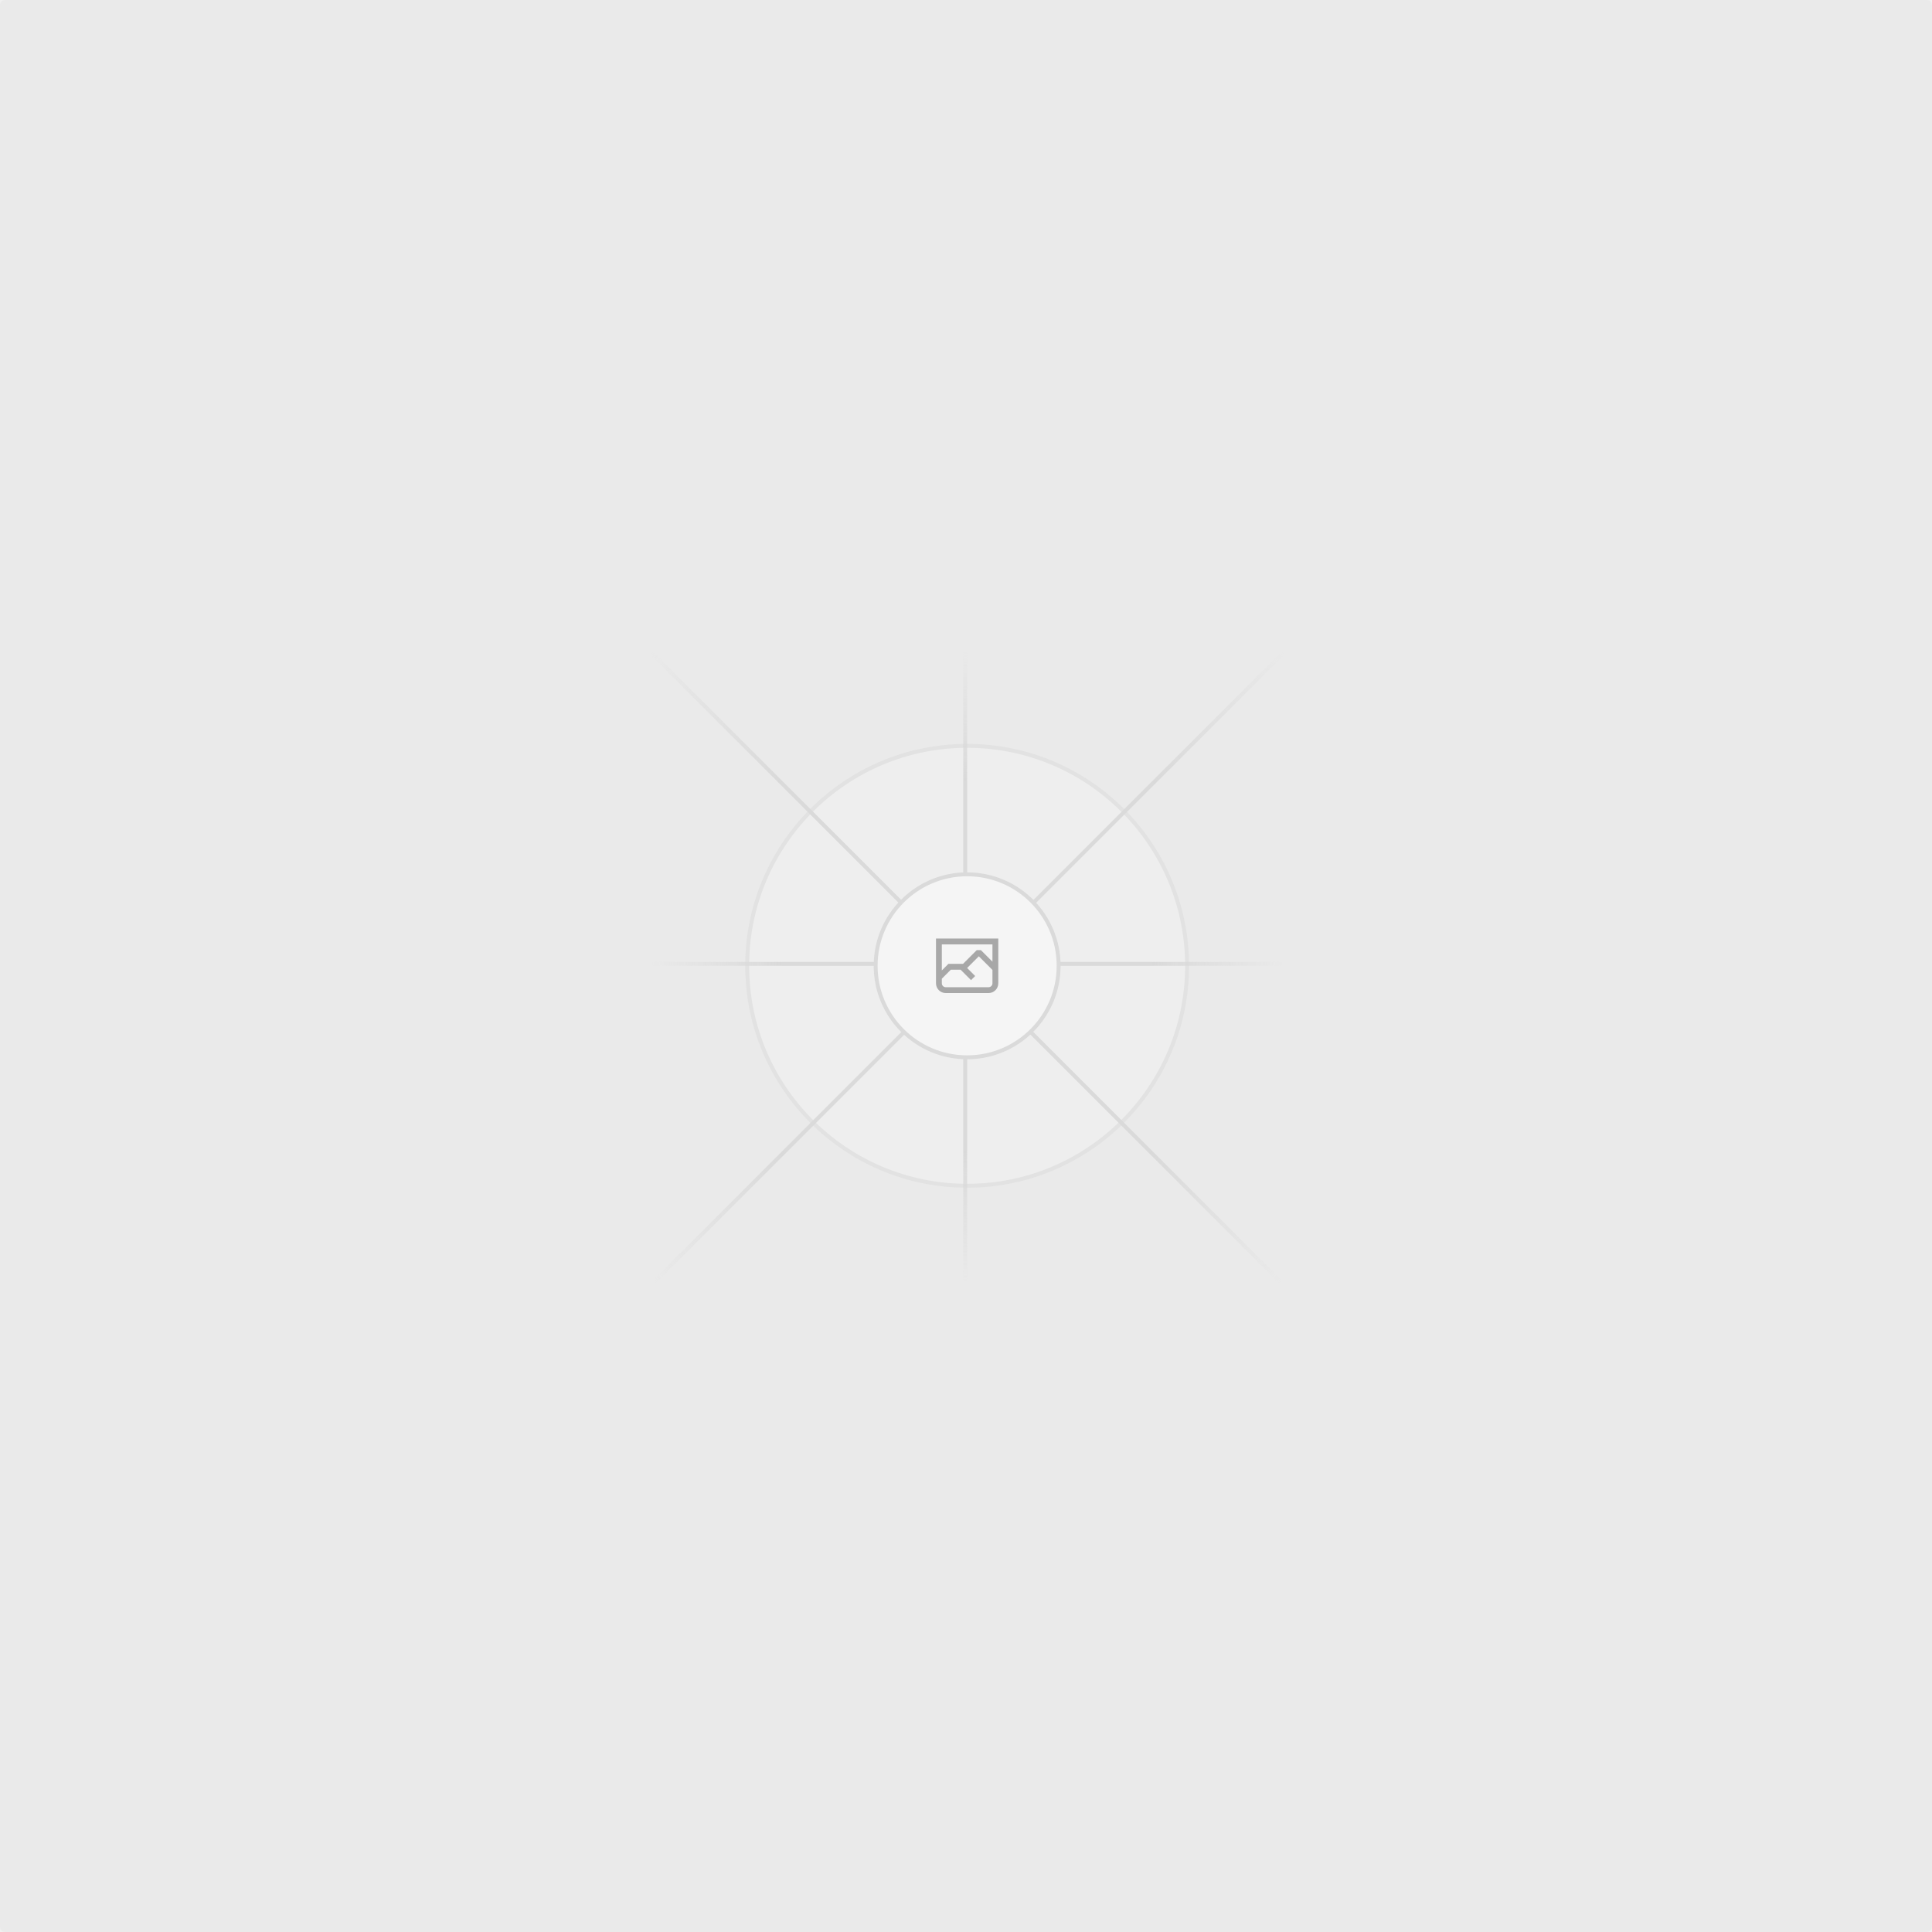
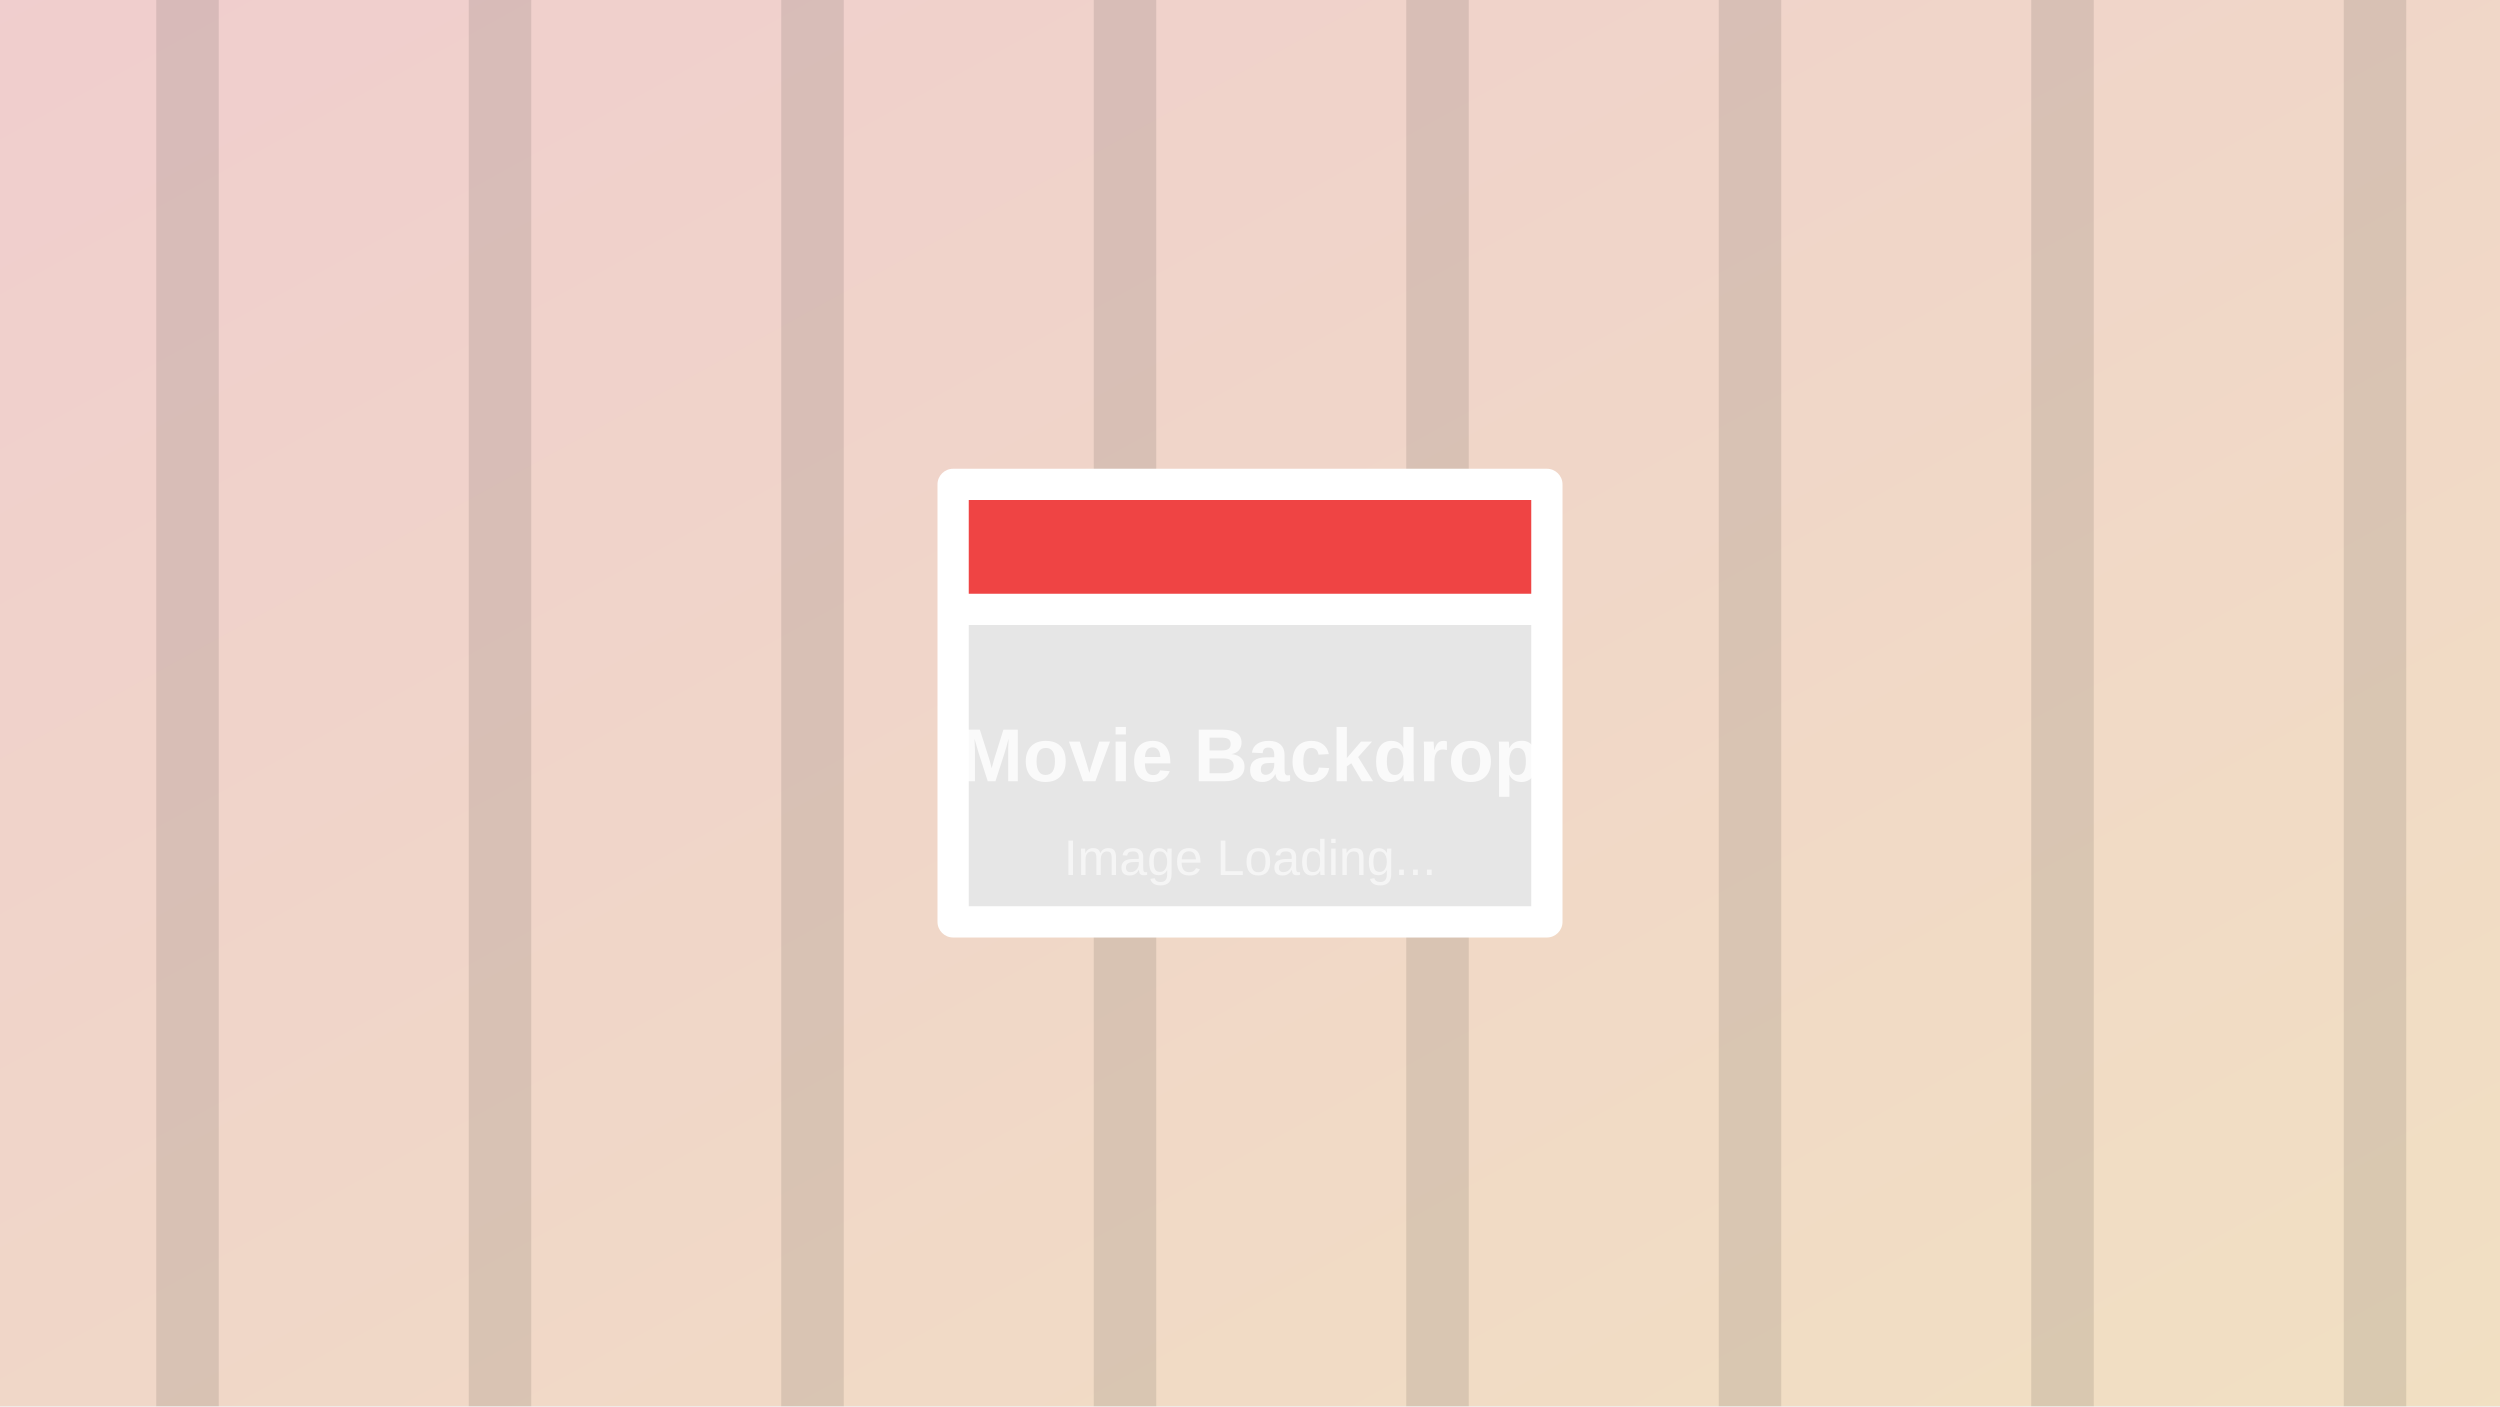
- <svg xmlns="http://www.w3.org/2000/svg" width="1200" height="1200" fill="none">
-   <rect width="1200" height="1200" fill="#EAEAEA" rx="3" />
-   <g opacity=".5">
-     <g opacity=".5">
-       <path fill="#FAFAFA" d="M600.709 736.5c-75.454 0-136.621-61.167-136.621-136.62 0-75.454 61.167-136.621 136.621-136.621 75.453 0 136.62 61.167 136.62 136.621 0 75.453-61.167 136.62-136.62 136.62Z" />
-       <path stroke="#C9C9C9" stroke-width="2.418" d="M600.709 736.5c-75.454 0-136.621-61.167-136.621-136.62 0-75.454 61.167-136.621 136.621-136.621 75.453 0 136.62 61.167 136.62 136.621 0 75.453-61.167 136.62-136.62 136.62Z" />
-     </g>
-     <path stroke="url(#a)" stroke-width="2.418" d="M0-1.209h553.581" transform="scale(1 -1) rotate(45 1163.11 91.165)" />
-     <path stroke="url(#b)" stroke-width="2.418" d="M404.846 598.671h391.726" />
-     <path stroke="url(#c)" stroke-width="2.418" d="M599.5 795.742V404.017" />
-     <path stroke="url(#d)" stroke-width="2.418" d="m795.717 796.597-391.441-391.44" />
-     <path fill="#fff" d="M600.709 656.704c-31.384 0-56.825-25.441-56.825-56.824 0-31.384 25.441-56.825 56.825-56.825 31.383 0 56.824 25.441 56.824 56.825 0 31.383-25.441 56.824-56.824 56.824Z" />
-     <g clip-path="url(#e)">
-       <path fill="#666" fill-rule="evenodd" d="M616.426 586.58h-31.434v16.176l3.553-3.554.531-.531h9.068l.074-.074 8.463-8.463h2.565l7.18 7.181V586.58Zm-15.715 14.654 3.698 3.699 1.283 1.282-2.565 2.565-1.282-1.283-5.2-5.199h-6.066l-5.514 5.514-.073.073v2.876a2.418 2.418 0 0 0 2.418 2.418h26.598a2.418 2.418 0 0 0 2.418-2.418v-8.317l-8.463-8.463-7.181 7.181-.071.072Zm-19.347 5.442v4.085a6.045 6.045 0 0 0 6.046 6.045h26.598a6.044 6.044 0 0 0 6.045-6.045v-7.108l1.356-1.355-1.282-1.283-.074-.073v-17.989h-38.689v23.43l-.146.146.146.147Z" clip-rule="evenodd" />
-     </g>
-     <path stroke="#C9C9C9" stroke-width="2.418" d="M600.709 656.704c-31.384 0-56.825-25.441-56.825-56.824 0-31.384 25.441-56.825 56.825-56.825 31.383 0 56.824 25.441 56.824 56.825 0 31.383-25.441 56.824-56.824 56.824Z" />
-   </g>
+ <svg xmlns="http://www.w3.org/2000/svg" width="800" height="450" viewBox="0 0 800 450">
  <defs>
-     <linearGradient id="a" x1="554.061" x2="-.48" y1=".083" y2=".087" gradientUnits="userSpaceOnUse">
-       <stop stop-color="#C9C9C9" stop-opacity="0" />
-       <stop offset=".208" stop-color="#C9C9C9" />
-       <stop offset=".792" stop-color="#C9C9C9" />
-       <stop offset="1" stop-color="#C9C9C9" stop-opacity="0" />
+     <linearGradient id="gradient" x1="0%" y1="0%" x2="100%" y2="100%">
+       <stop offset="0%" stop-color="#ef4444" />
+       <stop offset="100%" stop-color="#f59e0b" />
    </linearGradient>
-     <linearGradient id="b" x1="796.912" x2="404.507" y1="599.963" y2="599.965" gradientUnits="userSpaceOnUse">
-       <stop stop-color="#C9C9C9" stop-opacity="0" />
-       <stop offset=".208" stop-color="#C9C9C9" />
-       <stop offset=".792" stop-color="#C9C9C9" />
-       <stop offset="1" stop-color="#C9C9C9" stop-opacity="0" />
-     </linearGradient>
-     <linearGradient id="c" x1="600.792" x2="600.794" y1="403.677" y2="796.082" gradientUnits="userSpaceOnUse">
-       <stop stop-color="#C9C9C9" stop-opacity="0" />
-       <stop offset=".208" stop-color="#C9C9C9" />
-       <stop offset=".792" stop-color="#C9C9C9" />
-       <stop offset="1" stop-color="#C9C9C9" stop-opacity="0" />
-     </linearGradient>
-     <linearGradient id="d" x1="404.85" x2="796.972" y1="403.903" y2="796.02" gradientUnits="userSpaceOnUse">
-       <stop stop-color="#C9C9C9" stop-opacity="0" />
-       <stop offset=".208" stop-color="#C9C9C9" />
-       <stop offset=".792" stop-color="#C9C9C9" />
-       <stop offset="1" stop-color="#C9C9C9" stop-opacity="0" />
-     </linearGradient>
-     <clipPath id="e">
-       <path fill="#fff" d="M581.364 580.535h38.689v38.689h-38.689z" />
-     </clipPath>
  </defs>
+   <rect width="100%" height="100%" fill="url(#gradient)" opacity="0.2" />
+   <rect x="50" y="0" width="20" height="100%" fill="#000" opacity="0.1" />
+   <rect x="150" y="0" width="20" height="100%" fill="#000" opacity="0.1" />
+   <rect x="250" y="0" width="20" height="100%" fill="#000" opacity="0.1" />
+   <rect x="350" y="0" width="20" height="100%" fill="#000" opacity="0.1" />
+   <rect x="450" y="0" width="20" height="100%" fill="#000" opacity="0.1" />
+   <rect x="550" y="0" width="20" height="100%" fill="#000" opacity="0.1" />
+   <rect x="650" y="0" width="20" height="100%" fill="#000" opacity="0.1" />
+   <rect x="750" y="0" width="20" height="100%" fill="#000" opacity="0.1" />
+   <rect x="300" y="150" width="200" height="150" fill="#fff" rx="5" />
+   <rect x="310" y="160" width="180" height="30" fill="#ef4444" />
+   <rect x="310" y="200" width="180" height="90" fill="#000" opacity="0.1" />
+   <text x="400" y="250" font-family="Arial" font-size="24" font-weight="bold" text-anchor="middle" fill="#fff" opacity="0.8">Movie Backdrop</text>
+   <text x="400" y="280" font-family="Arial" font-size="16" text-anchor="middle" fill="#fff" opacity="0.6">Image Loading...</text>
</svg>
